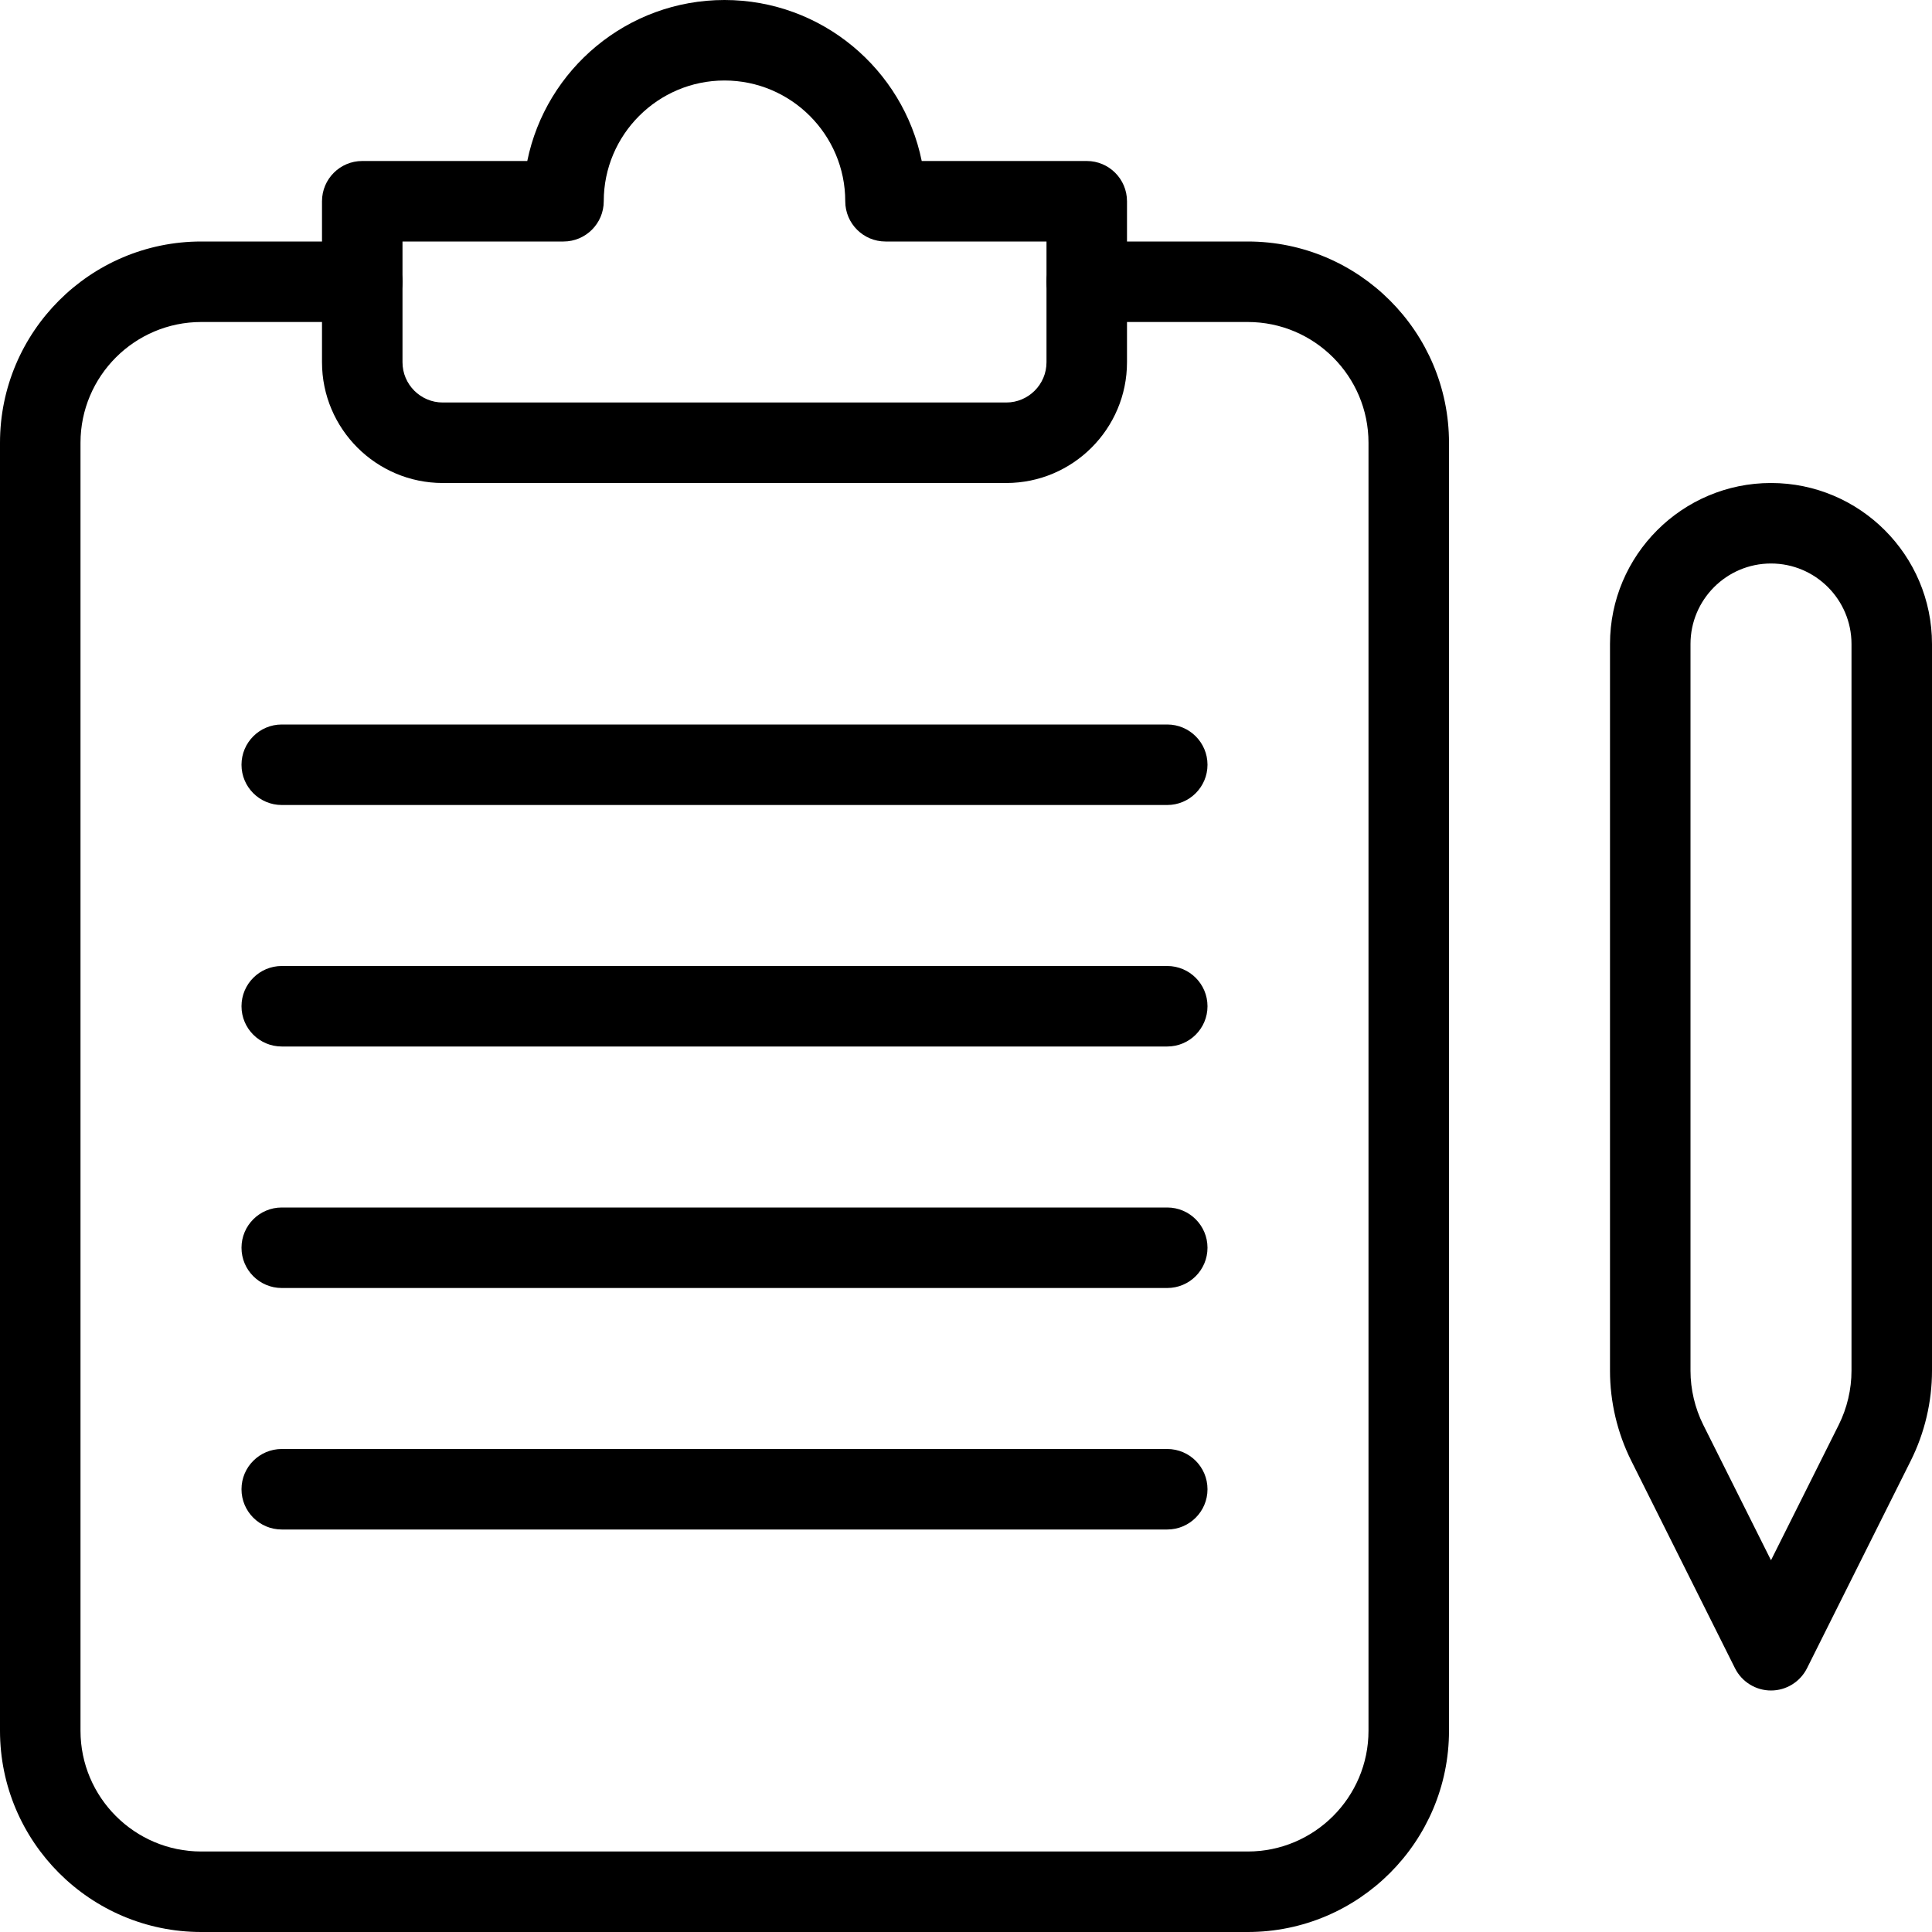
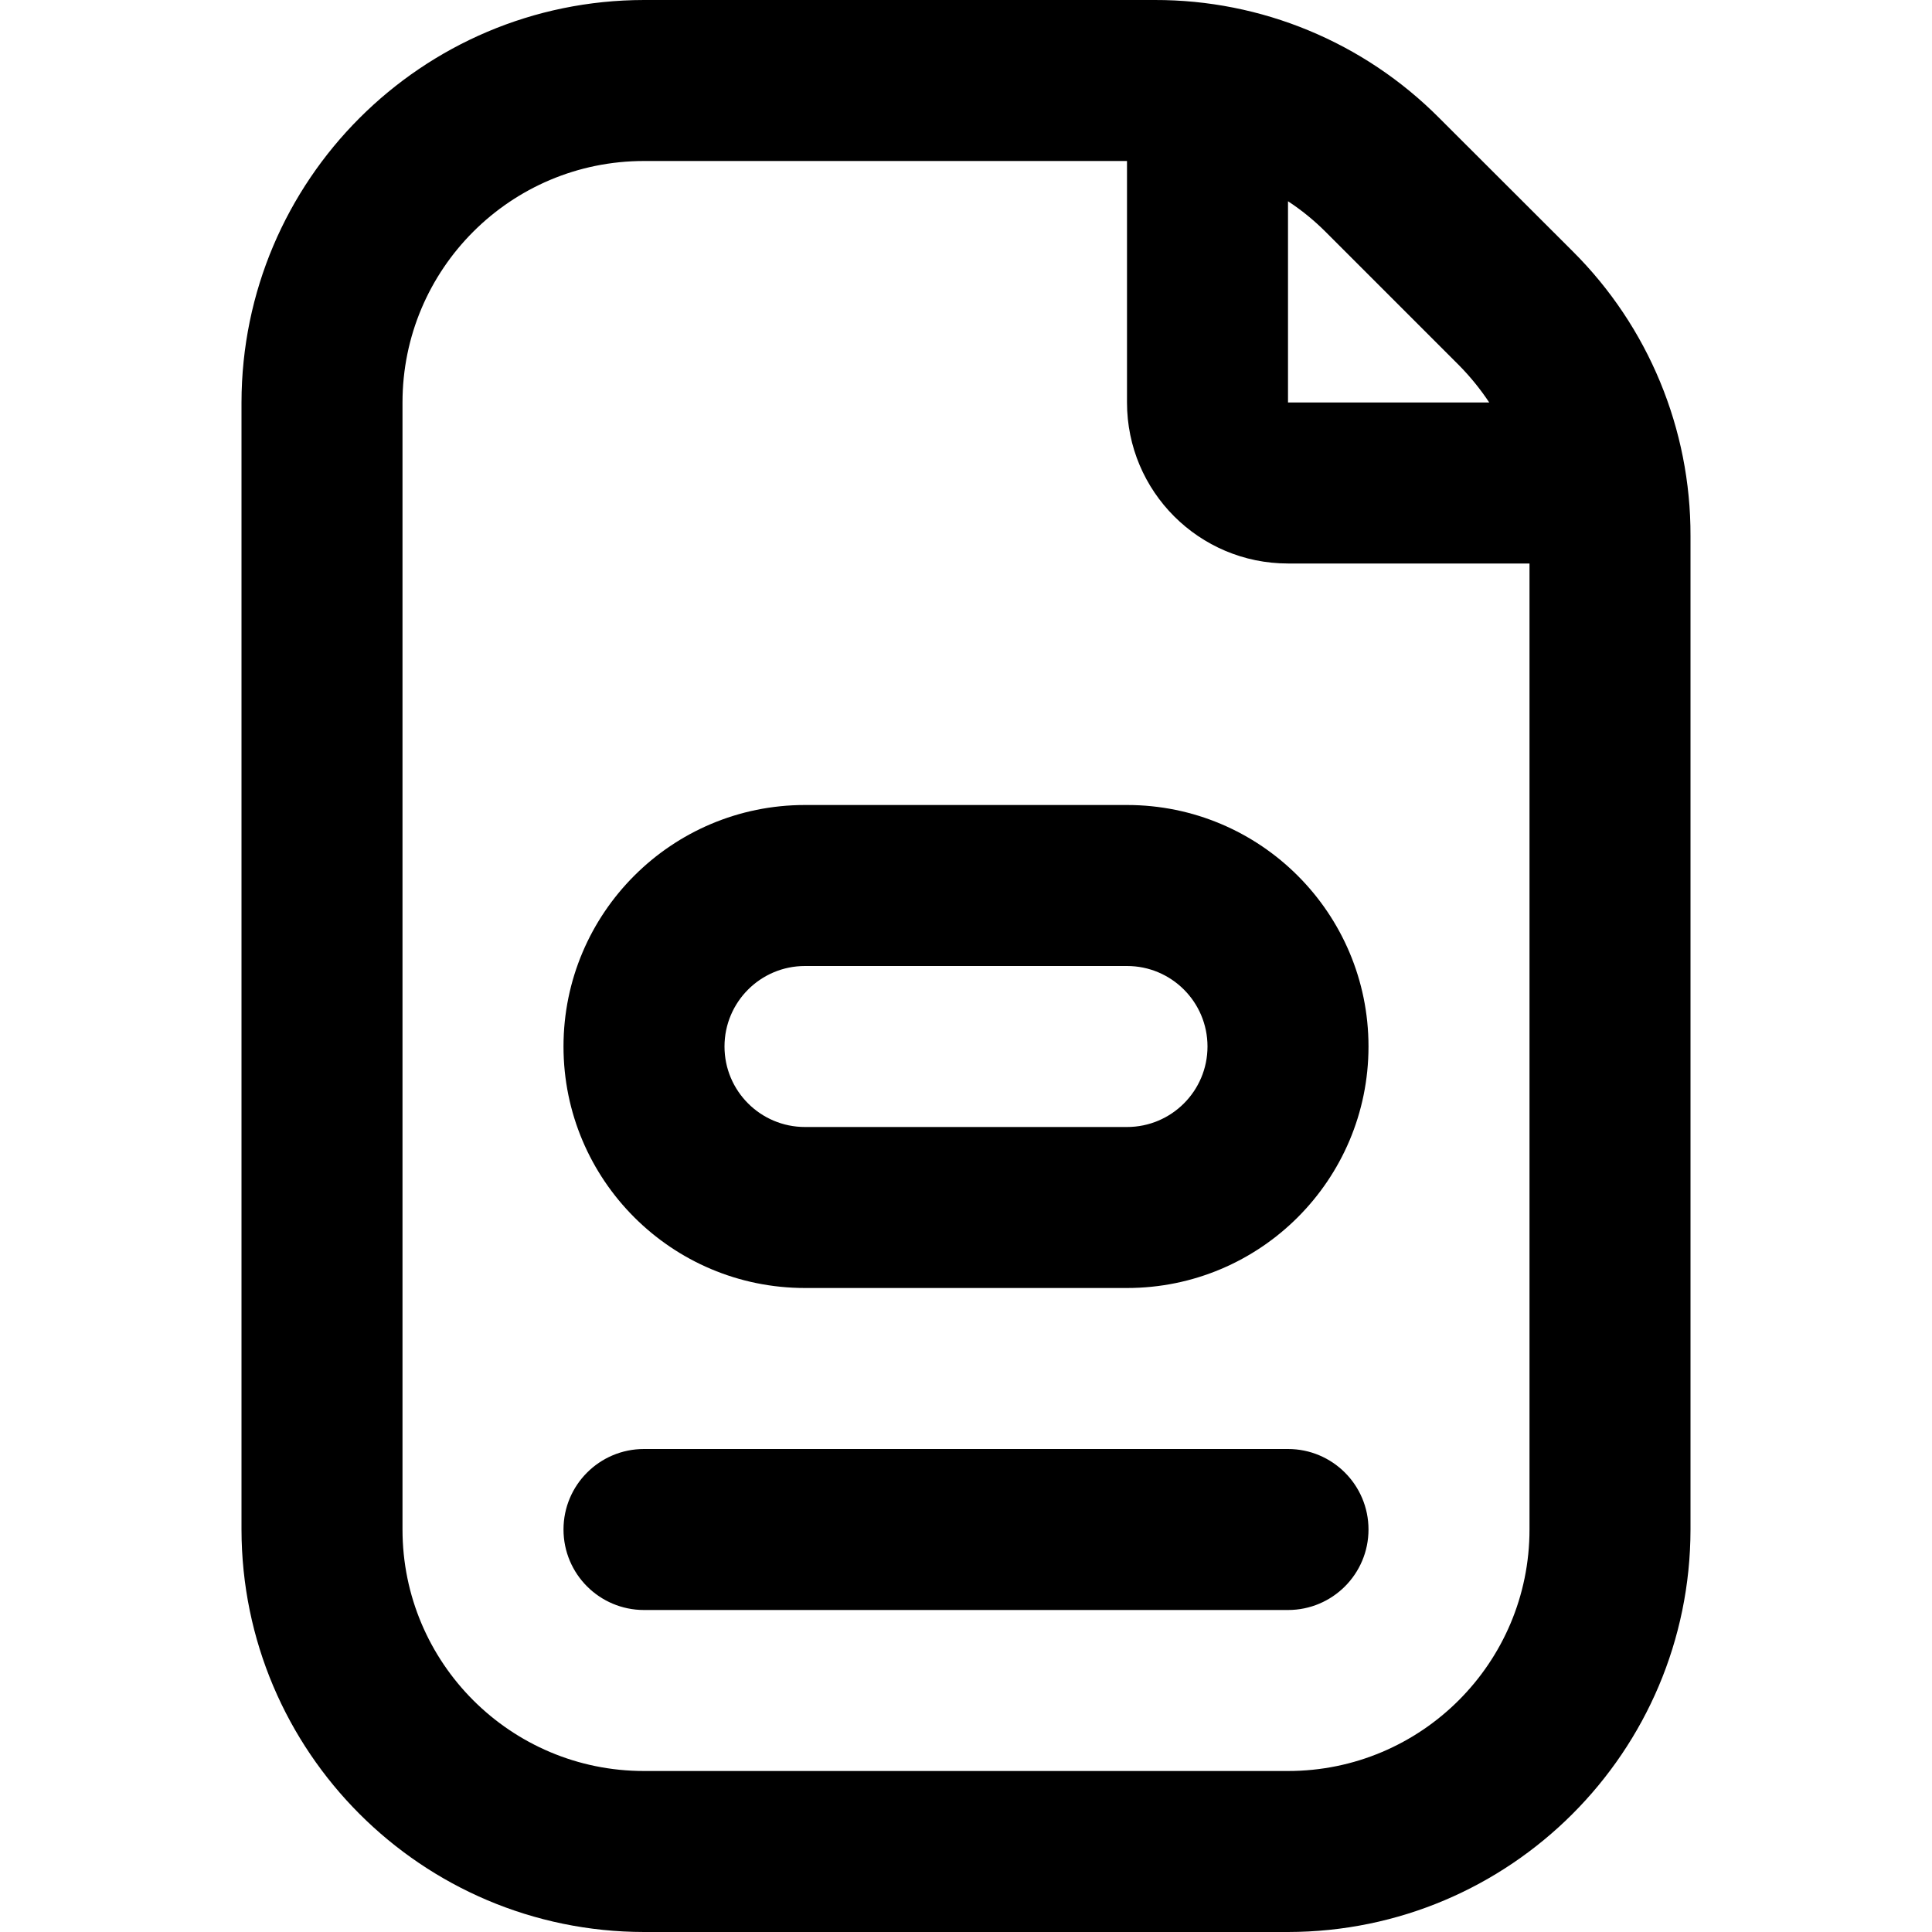
- <svg xmlns="http://www.w3.org/2000/svg" id="_x31_" enable-background="new 0 0 24 24" height="512" viewBox="0 0 24 24" width="512">
-   <path d="m15.5 24h-13c-1.379 0-2.5-1.122-2.5-2.5v-16c0-1.378 1.121-2.5 2.5-2.5h2c.276 0 .5.224.5.5s-.224.5-.5.5h-2c-.827 0-1.5.673-1.5 1.5v16c0 .827.673 1.5 1.5 1.5h13c.827 0 1.5-.673 1.5-1.5v-16c0-.827-.673-1.5-1.5-1.5h-2c-.276 0-.5-.224-.5-.5s.224-.5.5-.5h2c1.379 0 2.5 1.122 2.5 2.5v16c0 1.378-1.121 2.5-2.5 2.5z" />
-   <path d="m12.5 6h-7c-.827 0-1.5-.673-1.5-1.5v-2c0-.276.224-.5.5-.5h2.05c.232-1.14 1.243-2 2.45-2s2.218.86 2.45 2h2.05c.276 0 .5.224.5.5v2c0 .827-.673 1.5-1.5 1.5zm-7.5-3v1.5c0 .276.225.5.5.5h7c.275 0 .5-.224.5-.5v-1.5h-2c-.276 0-.5-.224-.5-.5 0-.827-.673-1.5-1.5-1.5s-1.5.673-1.5 1.5c0 .276-.224.5-.5.5z" />
-   <path d="m22 21c-.189 0-.362-.107-.447-.276l-1.289-2.578c-.173-.346-.264-.732-.264-1.118v-9.028c0-1.103.897-2 2-2s2 .897 2 2v9.028c0 .386-.091.772-.264 1.118l-1.289 2.578c-.085.169-.258.276-.447.276zm0-14c-.552 0-1 .449-1 1v9.028c0 .231.055.464.158.671l.842 1.683.842-1.683c.103-.207.158-.44.158-.671v-9.028c0-.551-.448-1-1-1zm1.289 10.922h.01z" />
-   <path d="m14.5 10h-11c-.276 0-.5-.224-.5-.5s.224-.5.5-.5h11c.276 0 .5.224.5.5s-.224.5-.5.5z" />
-   <path d="m14.5 13h-11c-.276 0-.5-.224-.5-.5s.224-.5.5-.5h11c.276 0 .5.224.5.5s-.224.5-.5.5z" />
-   <path d="m14.5 16h-11c-.276 0-.5-.224-.5-.5s.224-.5.5-.5h11c.276 0 .5.224.5.5s-.224.5-.5.5z" />
-   <path d="m14.5 19h-11c-.276 0-.5-.224-.5-.5s.224-.5.5-.5h11c.276 0 .5.224.5.5s-.224.5-.5.5z" />
+ <svg xmlns="http://www.w3.org/2000/svg" id="Layer_1" data-name="Layer 1" viewBox="0 0 24 24">
+   <path d="M10,10a3,3,0,0,0,0,6h4a3,3,0,0,0,0-6Zm5,3a1,1,0,0,1-1,1H10a1,1,0,0,1,0-2h4A1,1,0,0,1,15,13Zm2,6a1,1,0,0,1-1,1H8a1,1,0,0,1,0-2h8A1,1,0,0,1,17,19ZM19.536,3.121,17.878,1.465A4.968,4.968,0,0,0,14.343,0H8A5.006,5.006,0,0,0,3,5V19a5.006,5.006,0,0,0,5,5h8a5.006,5.006,0,0,0,5-5V6.657A4.968,4.968,0,0,0,19.536,3.121ZM18.122,4.535A3.1,3.1,0,0,1,18.5,5H16V2.5a2.932,2.932,0,0,1,.464.377ZM19,19a3,3,0,0,1-3,3H8a3,3,0,0,1-3-3V5A3,3,0,0,1,8,2h6V5a2,2,0,0,0,2,2h3Z" />
</svg>
